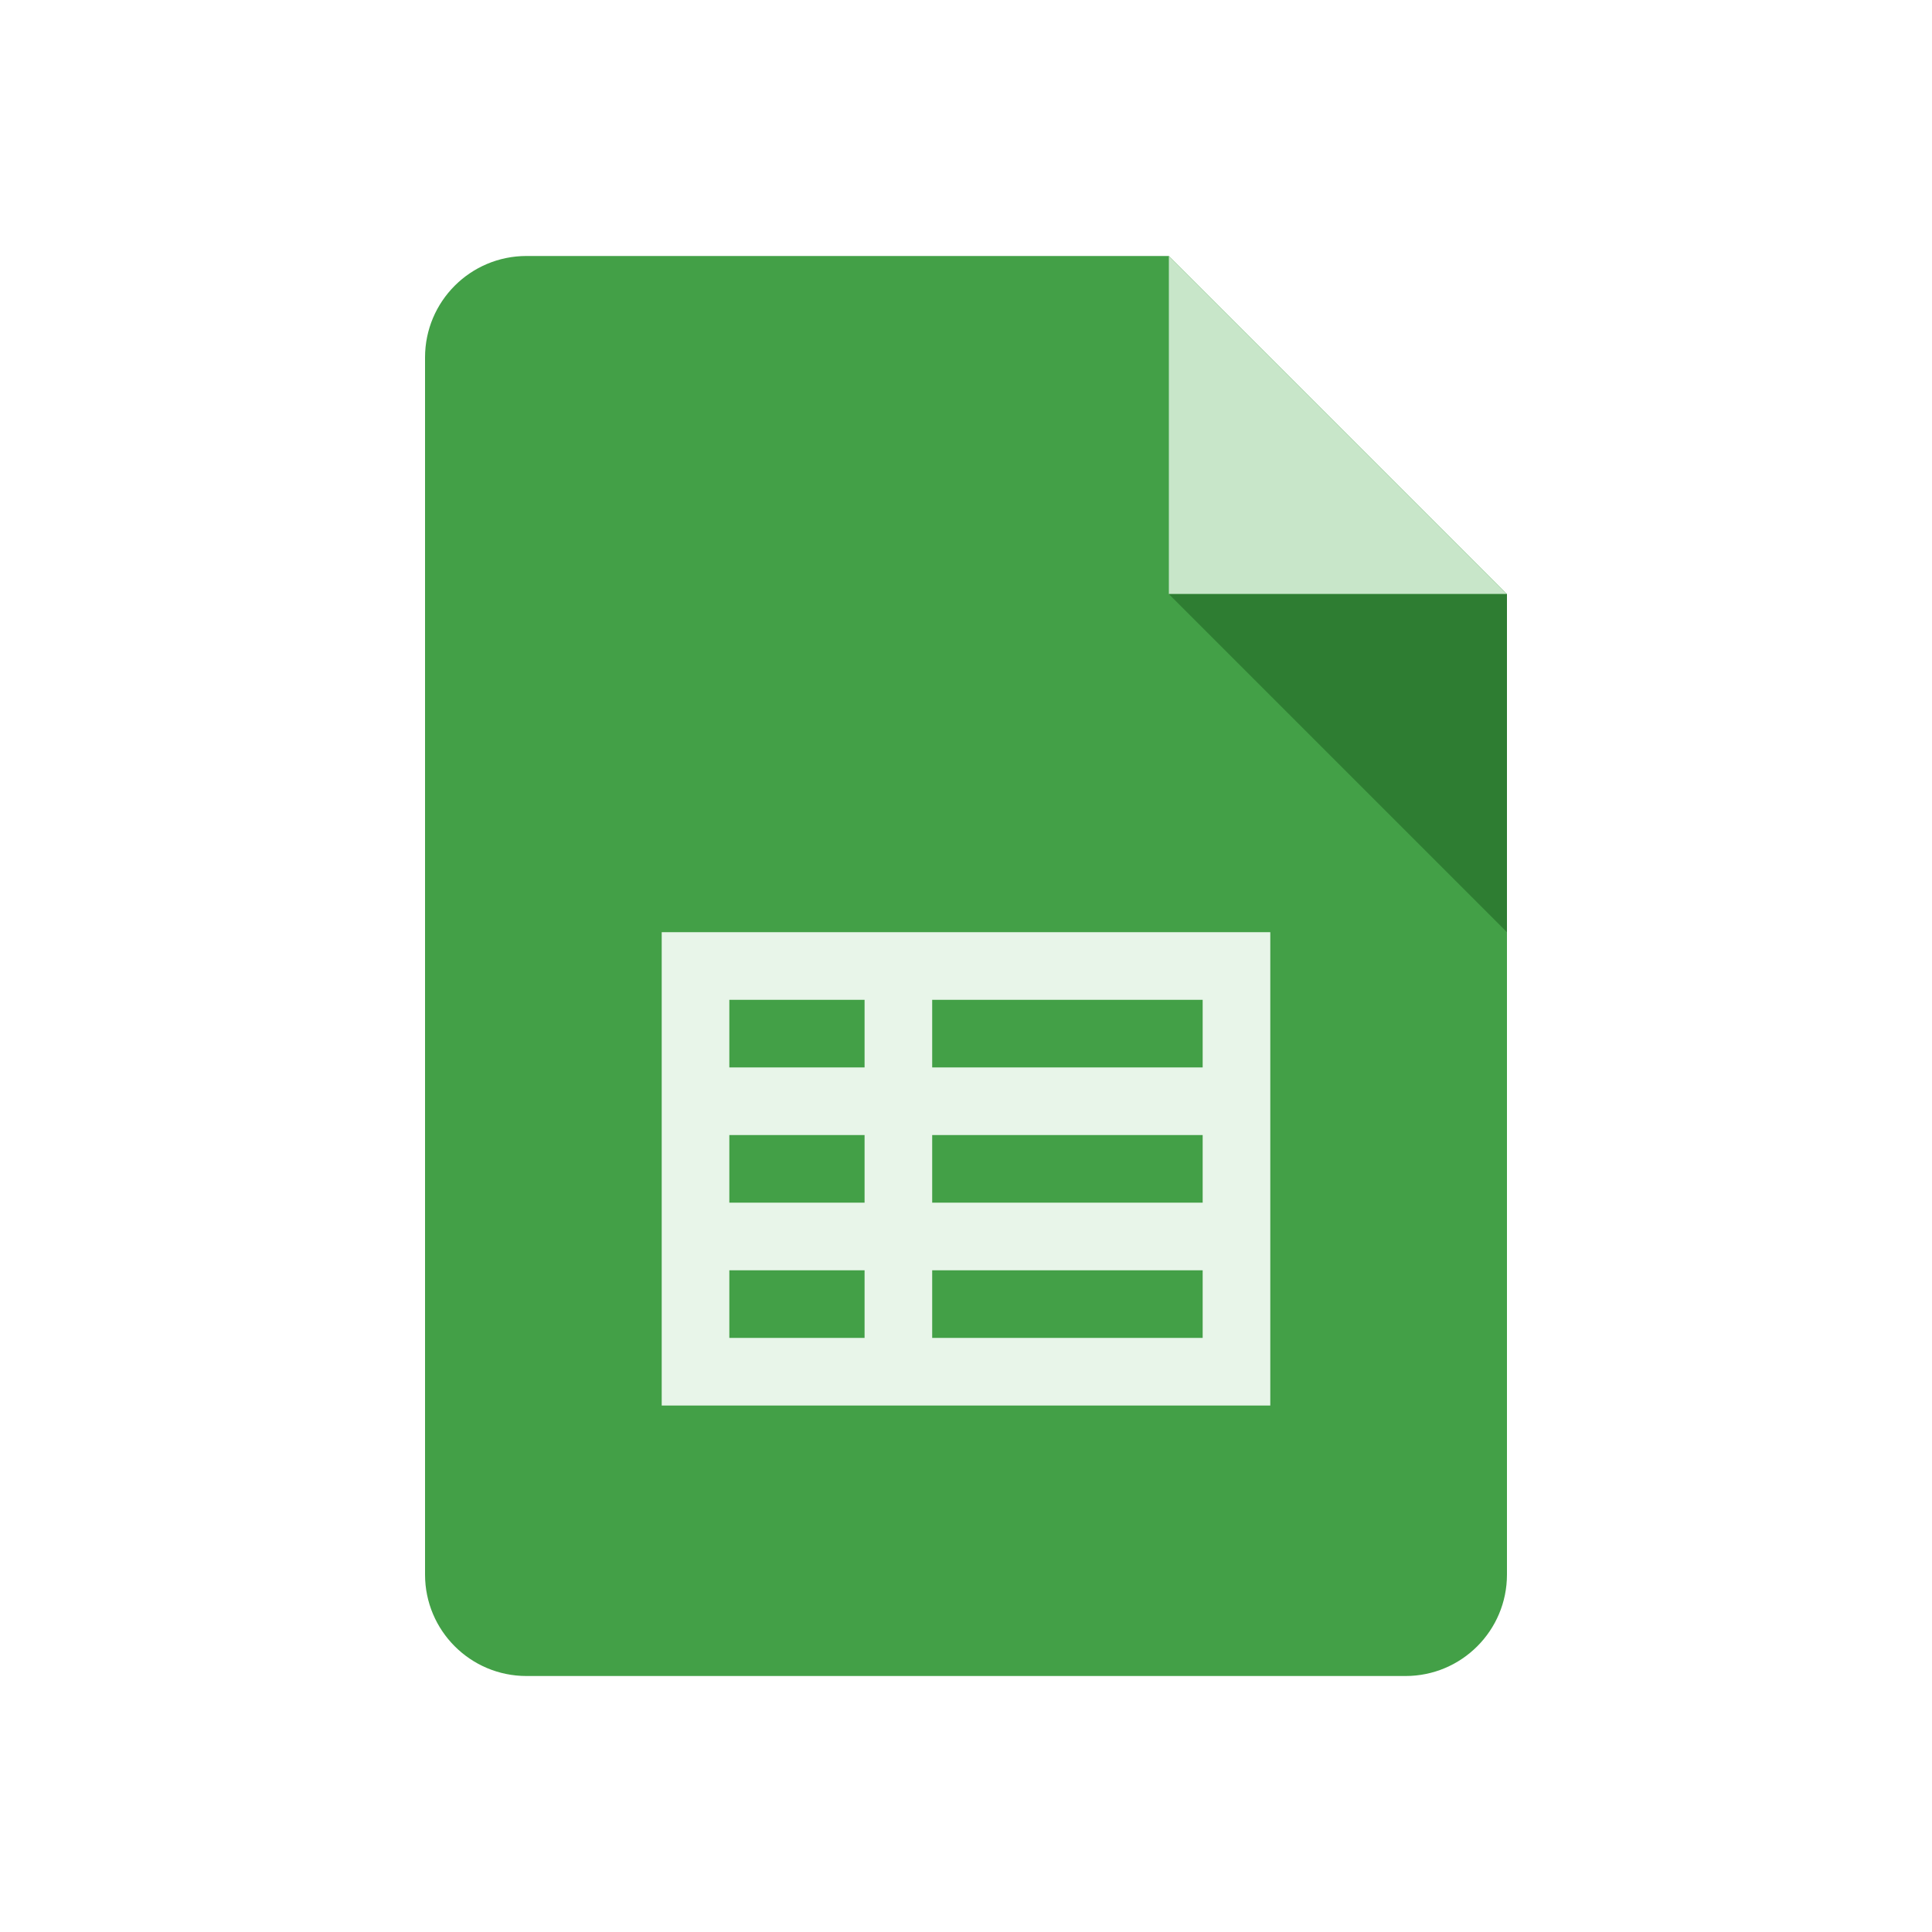
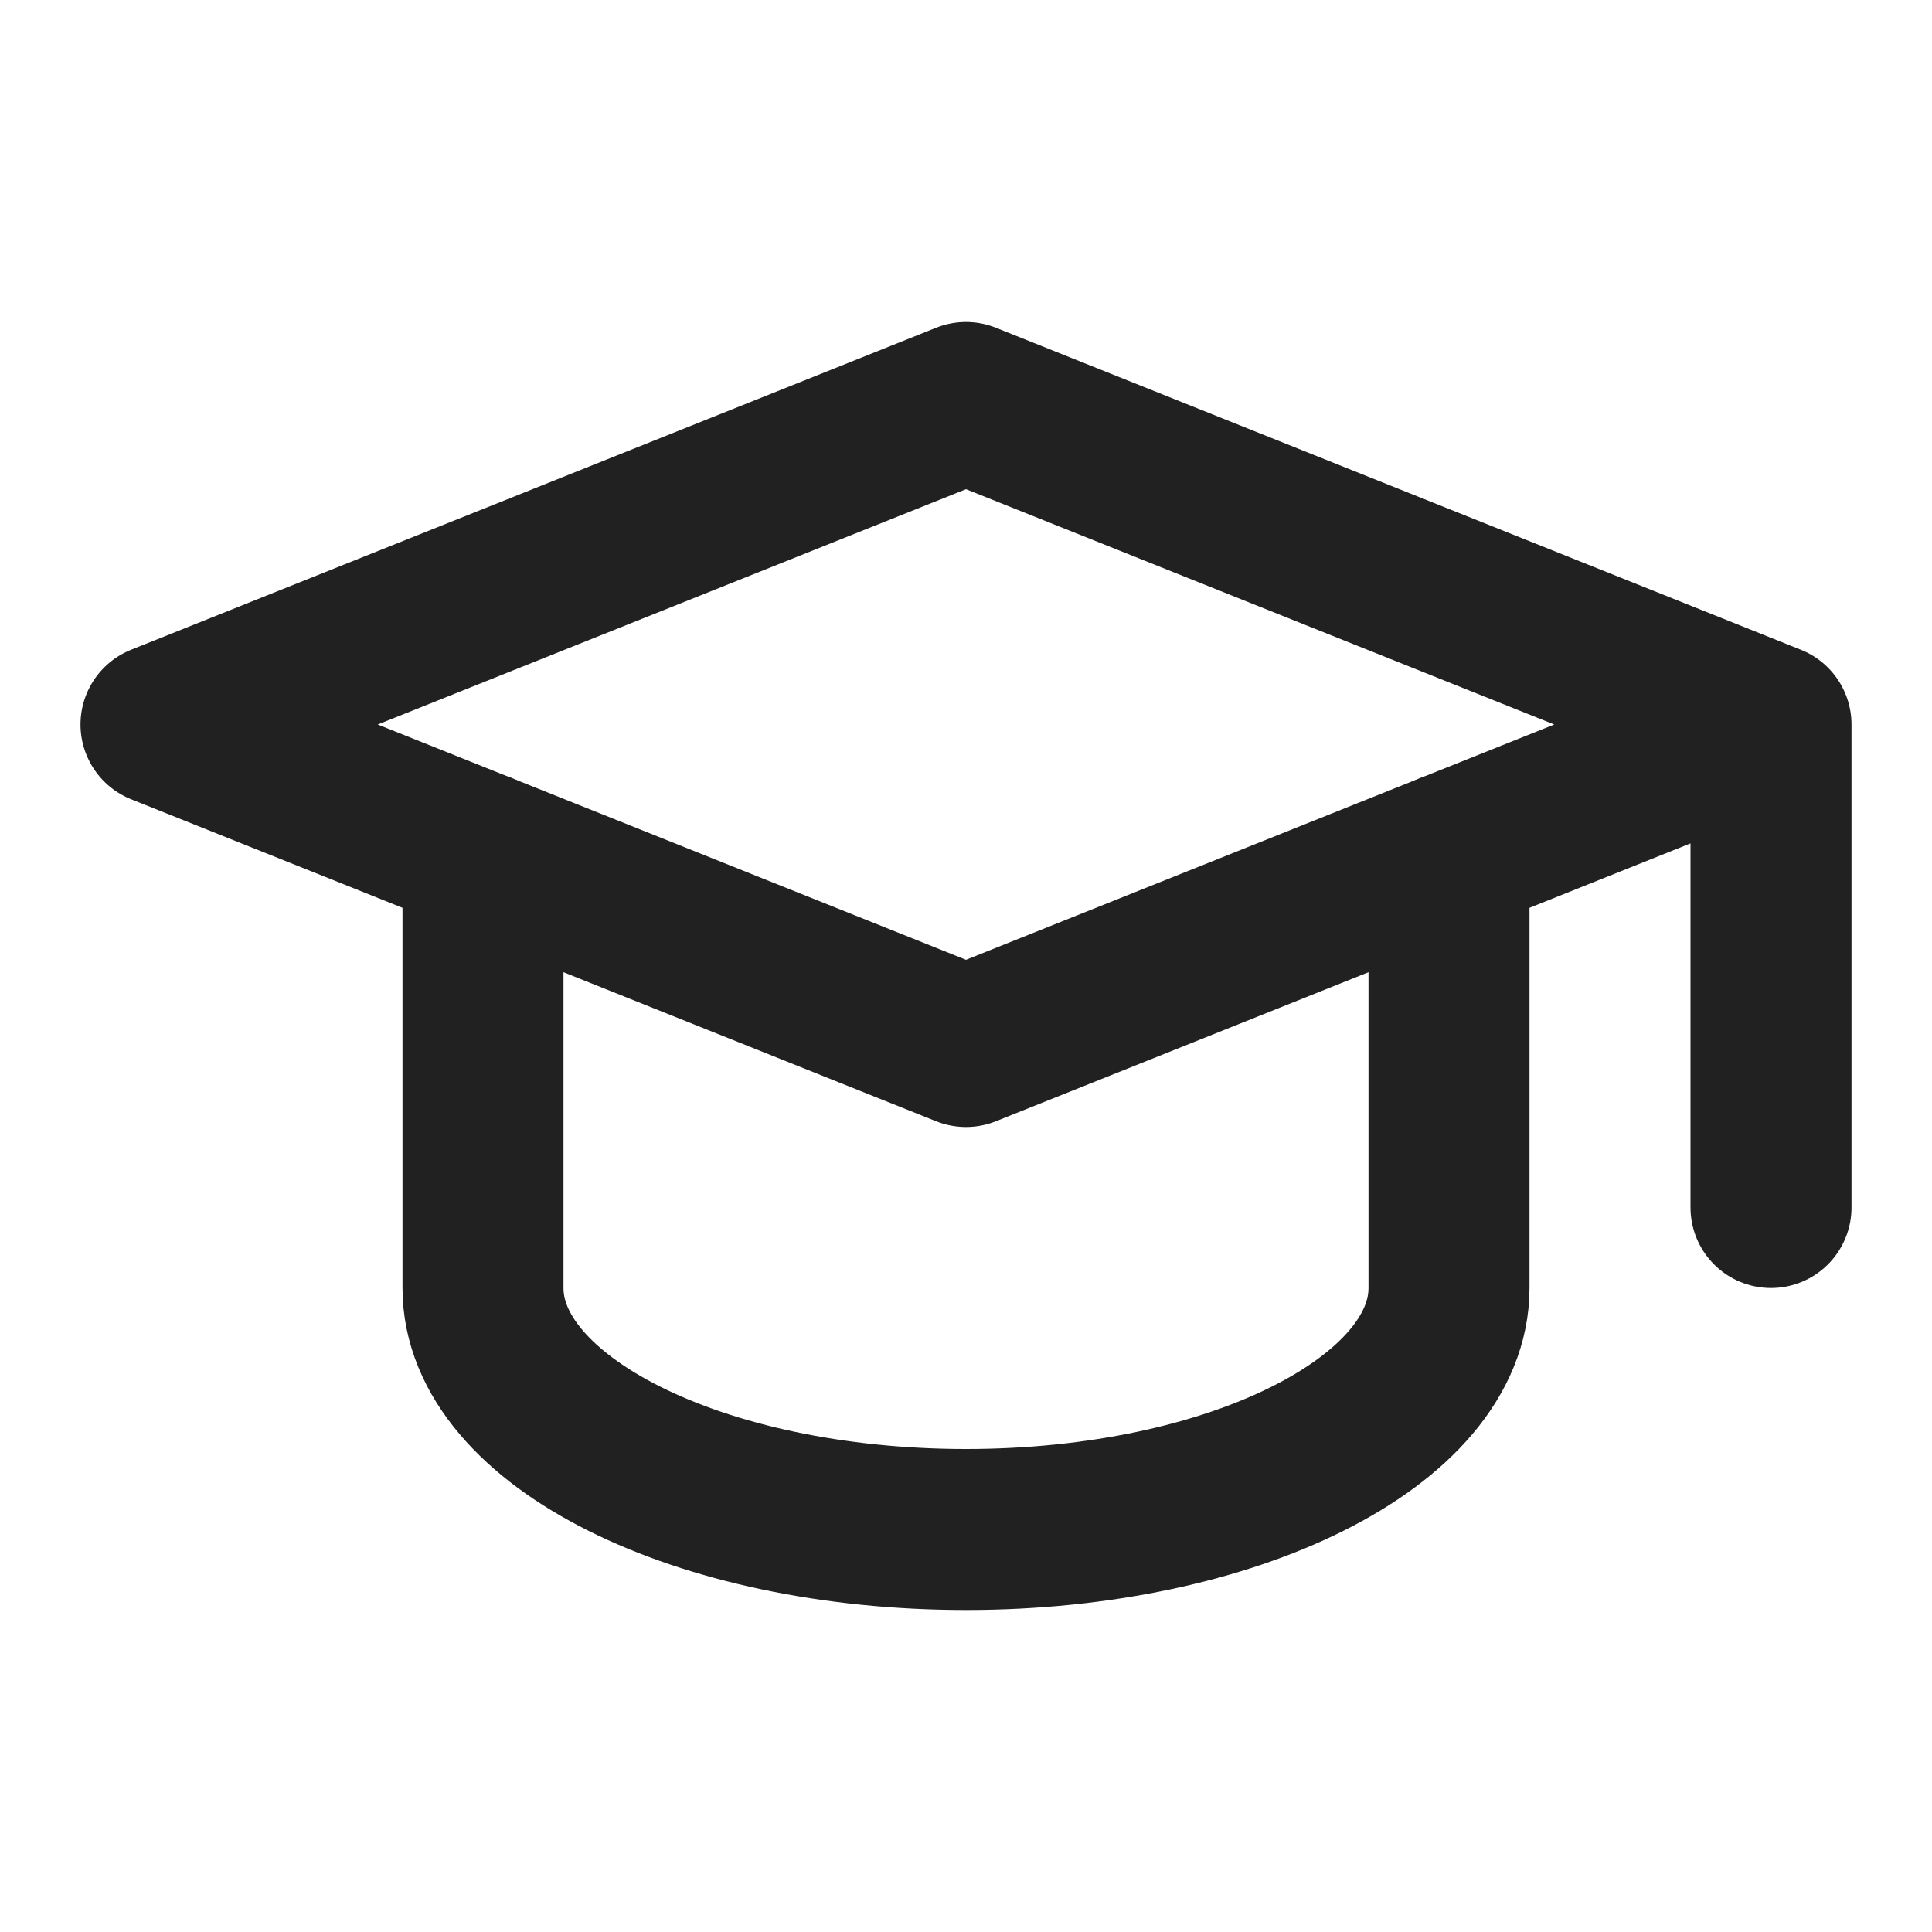
- <svg xmlns="http://www.w3.org/2000/svg" id="Google_Sheets_24" width="24" height="24" viewBox="0 0 24 24">
+ <svg xmlns="http://www.w3.org/2000/svg" id="school_24" width="24" height="24" viewBox="0 0 24 24">
  <rect width="24" height="24" stroke="none" fill="#000000" opacity="0" />
-   <g transform="matrix(0.42 0 0 0.42 12 12)">
+   <g transform="matrix(1 0 0 1 12 12)">
    <g style="">
      <g transform="matrix(1 0 0 1 0 0)">
-         <path style="stroke: none; stroke-width: 1; stroke-dasharray: none; stroke-linecap: butt; stroke-dashoffset: 0; stroke-linejoin: miter; stroke-miterlimit: 4; fill: rgb(67,160,71); fill-rule: nonzero; opacity: 1;" transform=" translate(-24, -24)" d="M 37 45 L 11 45 C 9.343 45 8 43.657 8 42 L 8 6 C 8 4.343 9.343 3 11 3 L 30 3 L 40 13 L 40 42 C 40 43.657 38.657 45 37 45 z" stroke-linecap="round" />
+         <path style="stroke: none; stroke-width: 2; stroke-dasharray: none; stroke-linecap: round; stroke-dashoffset: 0; stroke-linejoin: round; stroke-miterlimit: 4; fill: none; fill-rule: nonzero; opacity: 1;" transform=" translate(-12, -12)" d="M 0 0 L 24 0 L 24 24 L 0 24 z" stroke-linecap="round" />
      </g>
-       <g transform="matrix(1 0 0 1 11 -16)">
-         <path style="stroke: none; stroke-width: 1; stroke-dasharray: none; stroke-linecap: butt; stroke-dashoffset: 0; stroke-linejoin: miter; stroke-miterlimit: 4; fill: rgb(200,230,201); fill-rule: nonzero; opacity: 1;" transform=" translate(-35, -8)" d="M 40 13 L 30 13 L 30 3 z" stroke-linecap="round" />
+       <g transform="matrix(1 0 0 1 0 -2)">
+         <path style="stroke: rgb(33,33,33); stroke-width: 2; stroke-dasharray: none; stroke-linecap: round; stroke-dashoffset: 0; stroke-linejoin: round; stroke-miterlimit: 4; fill: none; fill-rule: nonzero; opacity: 1;" transform=" translate(-12, -10)" d="M 22 9 L 12 5 L 2 9 L 12 13 L 22 9 L 22 15" stroke-linecap="round" />
      </g>
-       <g transform="matrix(1 0 0 1 11 -6)">
-         <path style="stroke: none; stroke-width: 1; stroke-dasharray: none; stroke-linecap: butt; stroke-dashoffset: 0; stroke-linejoin: miter; stroke-miterlimit: 4; fill: rgb(46,125,50); fill-rule: nonzero; opacity: 1;" transform=" translate(-35, -18)" d="M 30 13 L 40 23 L 40 13 z" stroke-linecap="round" />
-       </g>
-       <g transform="matrix(1 0 0 1 0 6)">
-         <path style="stroke: none; stroke-width: 1; stroke-dasharray: none; stroke-linecap: butt; stroke-dashoffset: 0; stroke-linejoin: miter; stroke-miterlimit: 4; fill: rgb(232,245,233); fill-rule: nonzero; opacity: 1;" transform=" translate(-24, -30)" d="M 31 23 L 17 23 L 15 23 L 15 25 L 15 27 L 15 29 L 15 31 L 15 33 L 15 35 L 15 37 L 33 37 L 33 35 L 33 33 L 33 31 L 33 29 L 33 27 L 33 25 L 33 23 L 31 23 z M 17 25 L 21 25 L 21 27 L 17 27 L 17 25 z M 17 29 L 21 29 L 21 31 L 17 31 L 17 29 z M 17 33 L 21 33 L 21 35 L 17 35 L 17 33 z M 31 35 L 23 35 L 23 33 L 31 33 L 31 35 z M 31 31 L 23 31 L 23 29 L 31 29 L 31 31 z M 31 27 L 23 27 L 23 25 L 31 25 L 31 27 z" stroke-linecap="round" />
+       <g transform="matrix(1 0 0 1 0 2.8)">
+         <path style="stroke: rgb(33,33,33); stroke-width: 2; stroke-dasharray: none; stroke-linecap: round; stroke-dashoffset: 0; stroke-linejoin: round; stroke-miterlimit: 4; fill: none; fill-rule: nonzero; opacity: 1;" transform=" translate(-12, -14.8)" d="M 6 10.6 L 6 16 C 6 17.657 8.686 19 12 19 C 15.314 19 18 17.657 18 16 L 18 10.6" stroke-linecap="round" />
      </g>
    </g>
  </g>
</svg>
